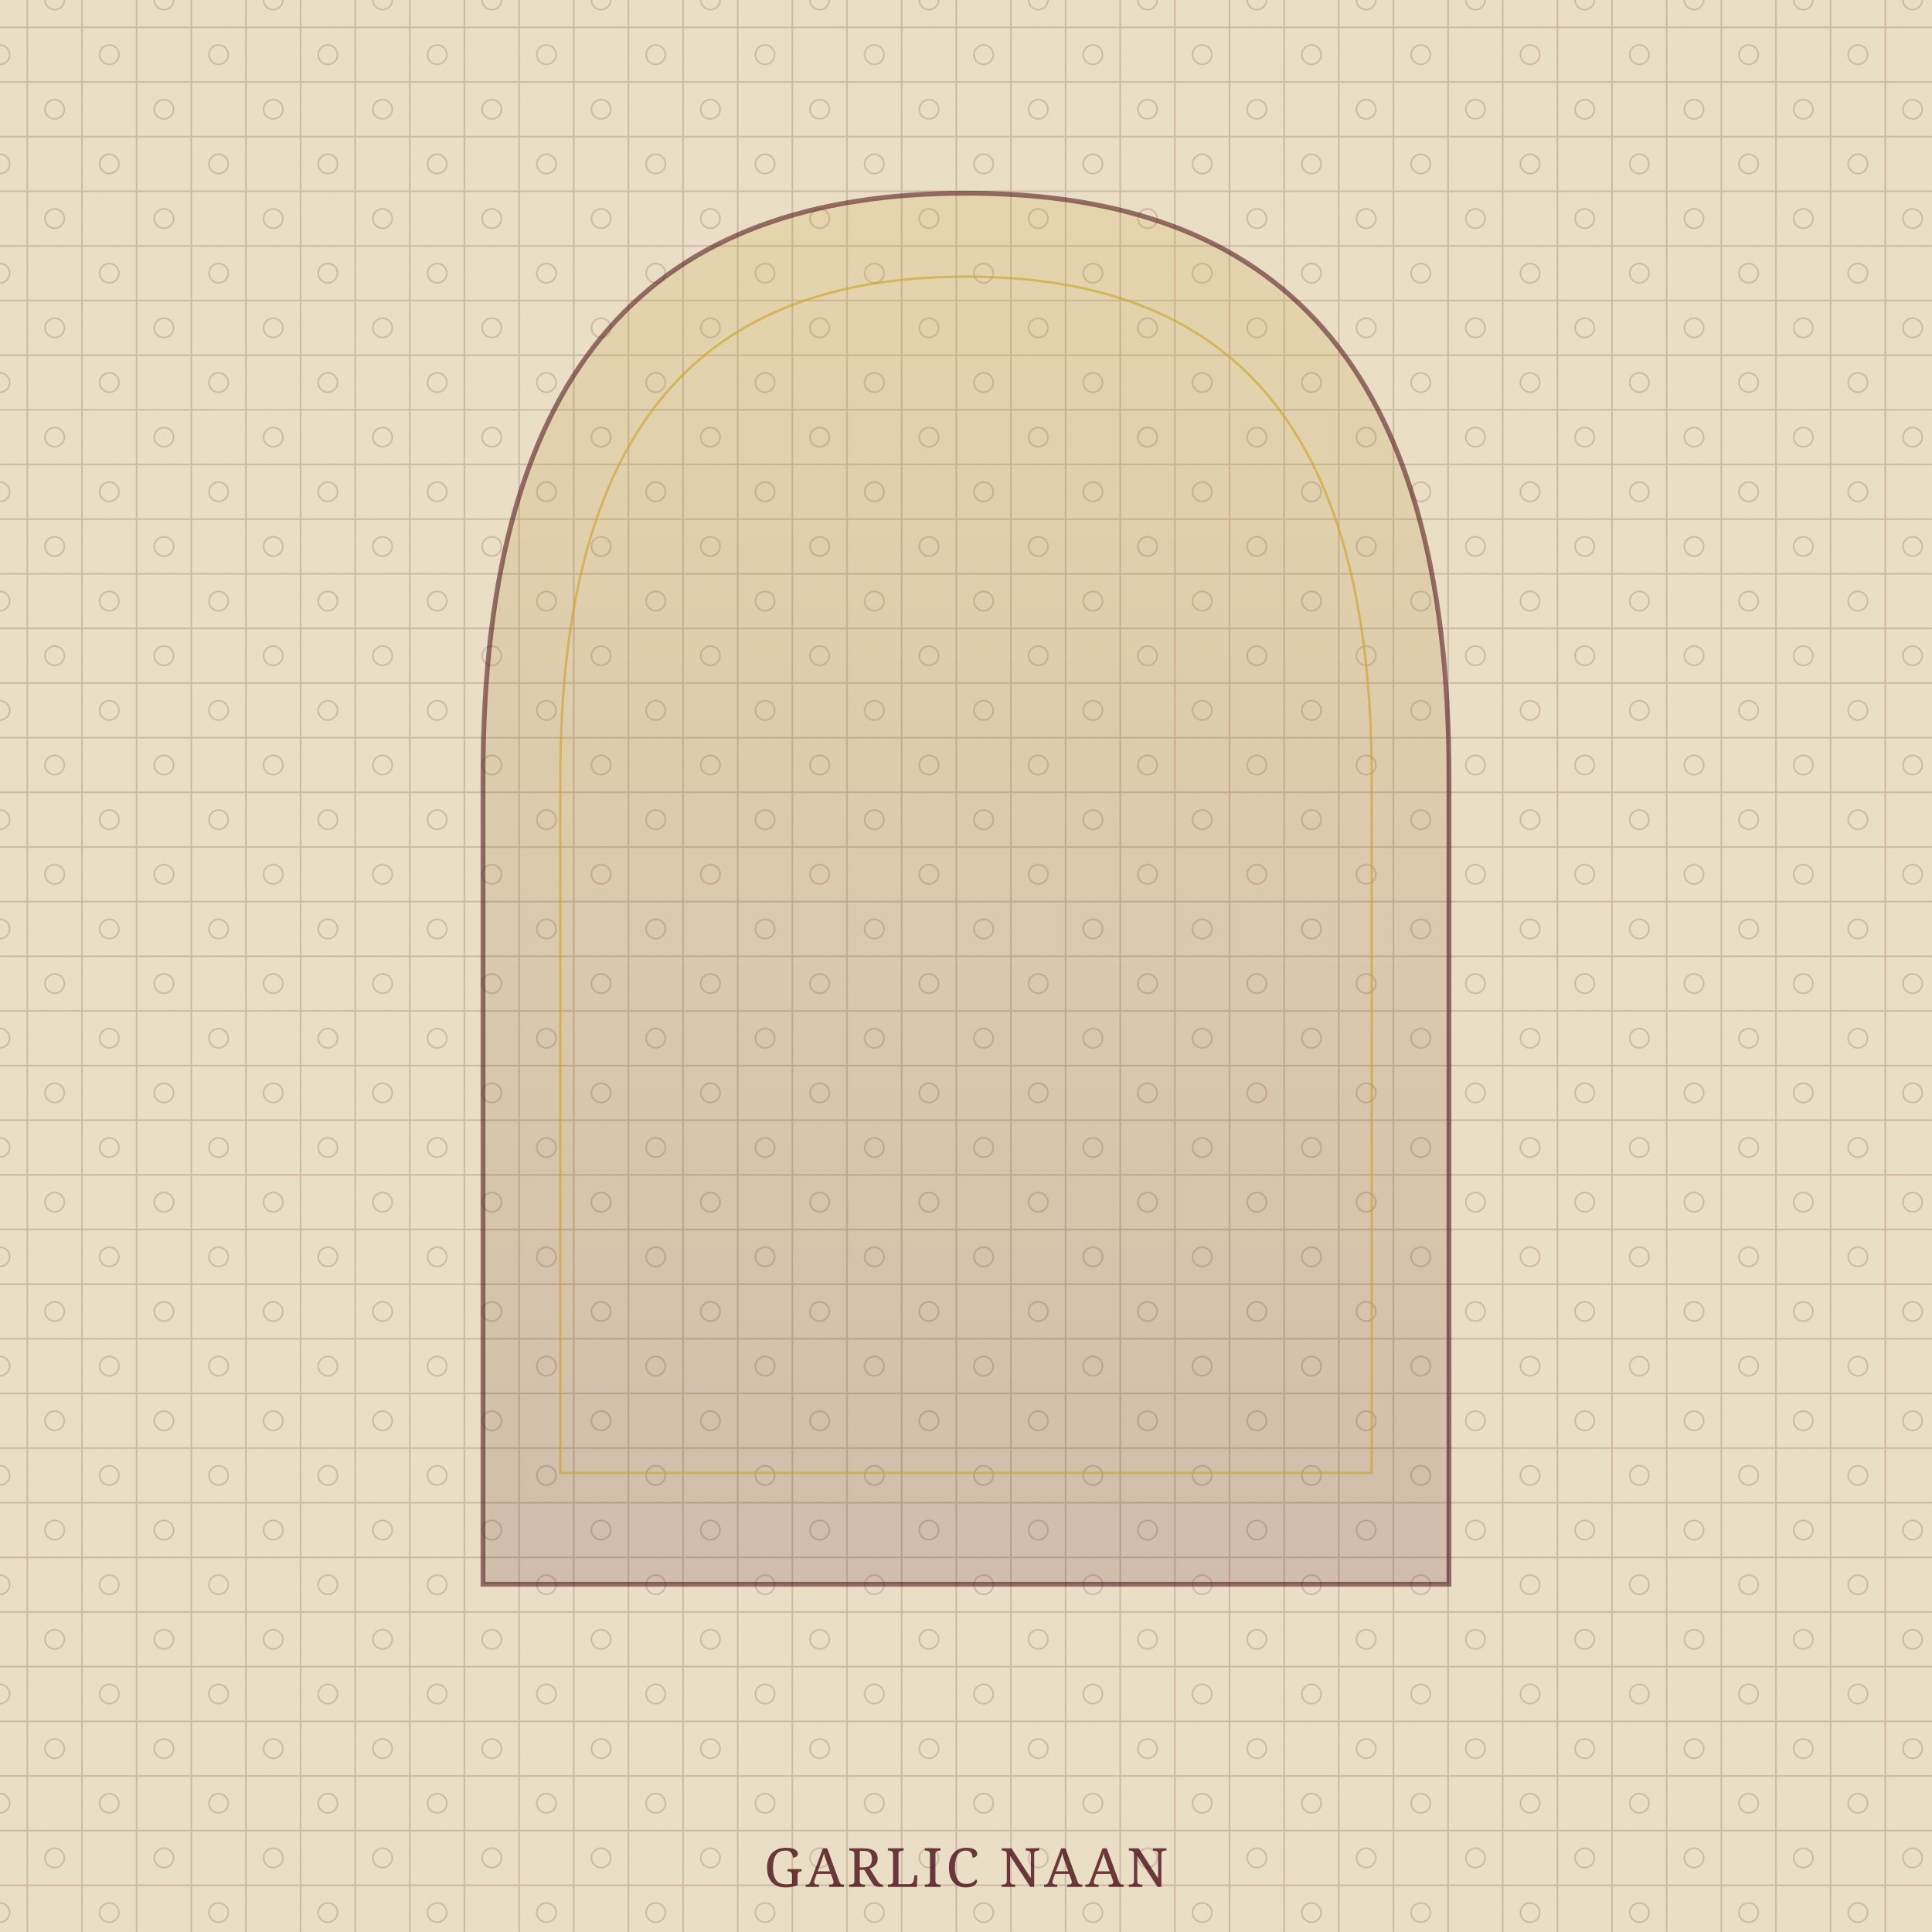
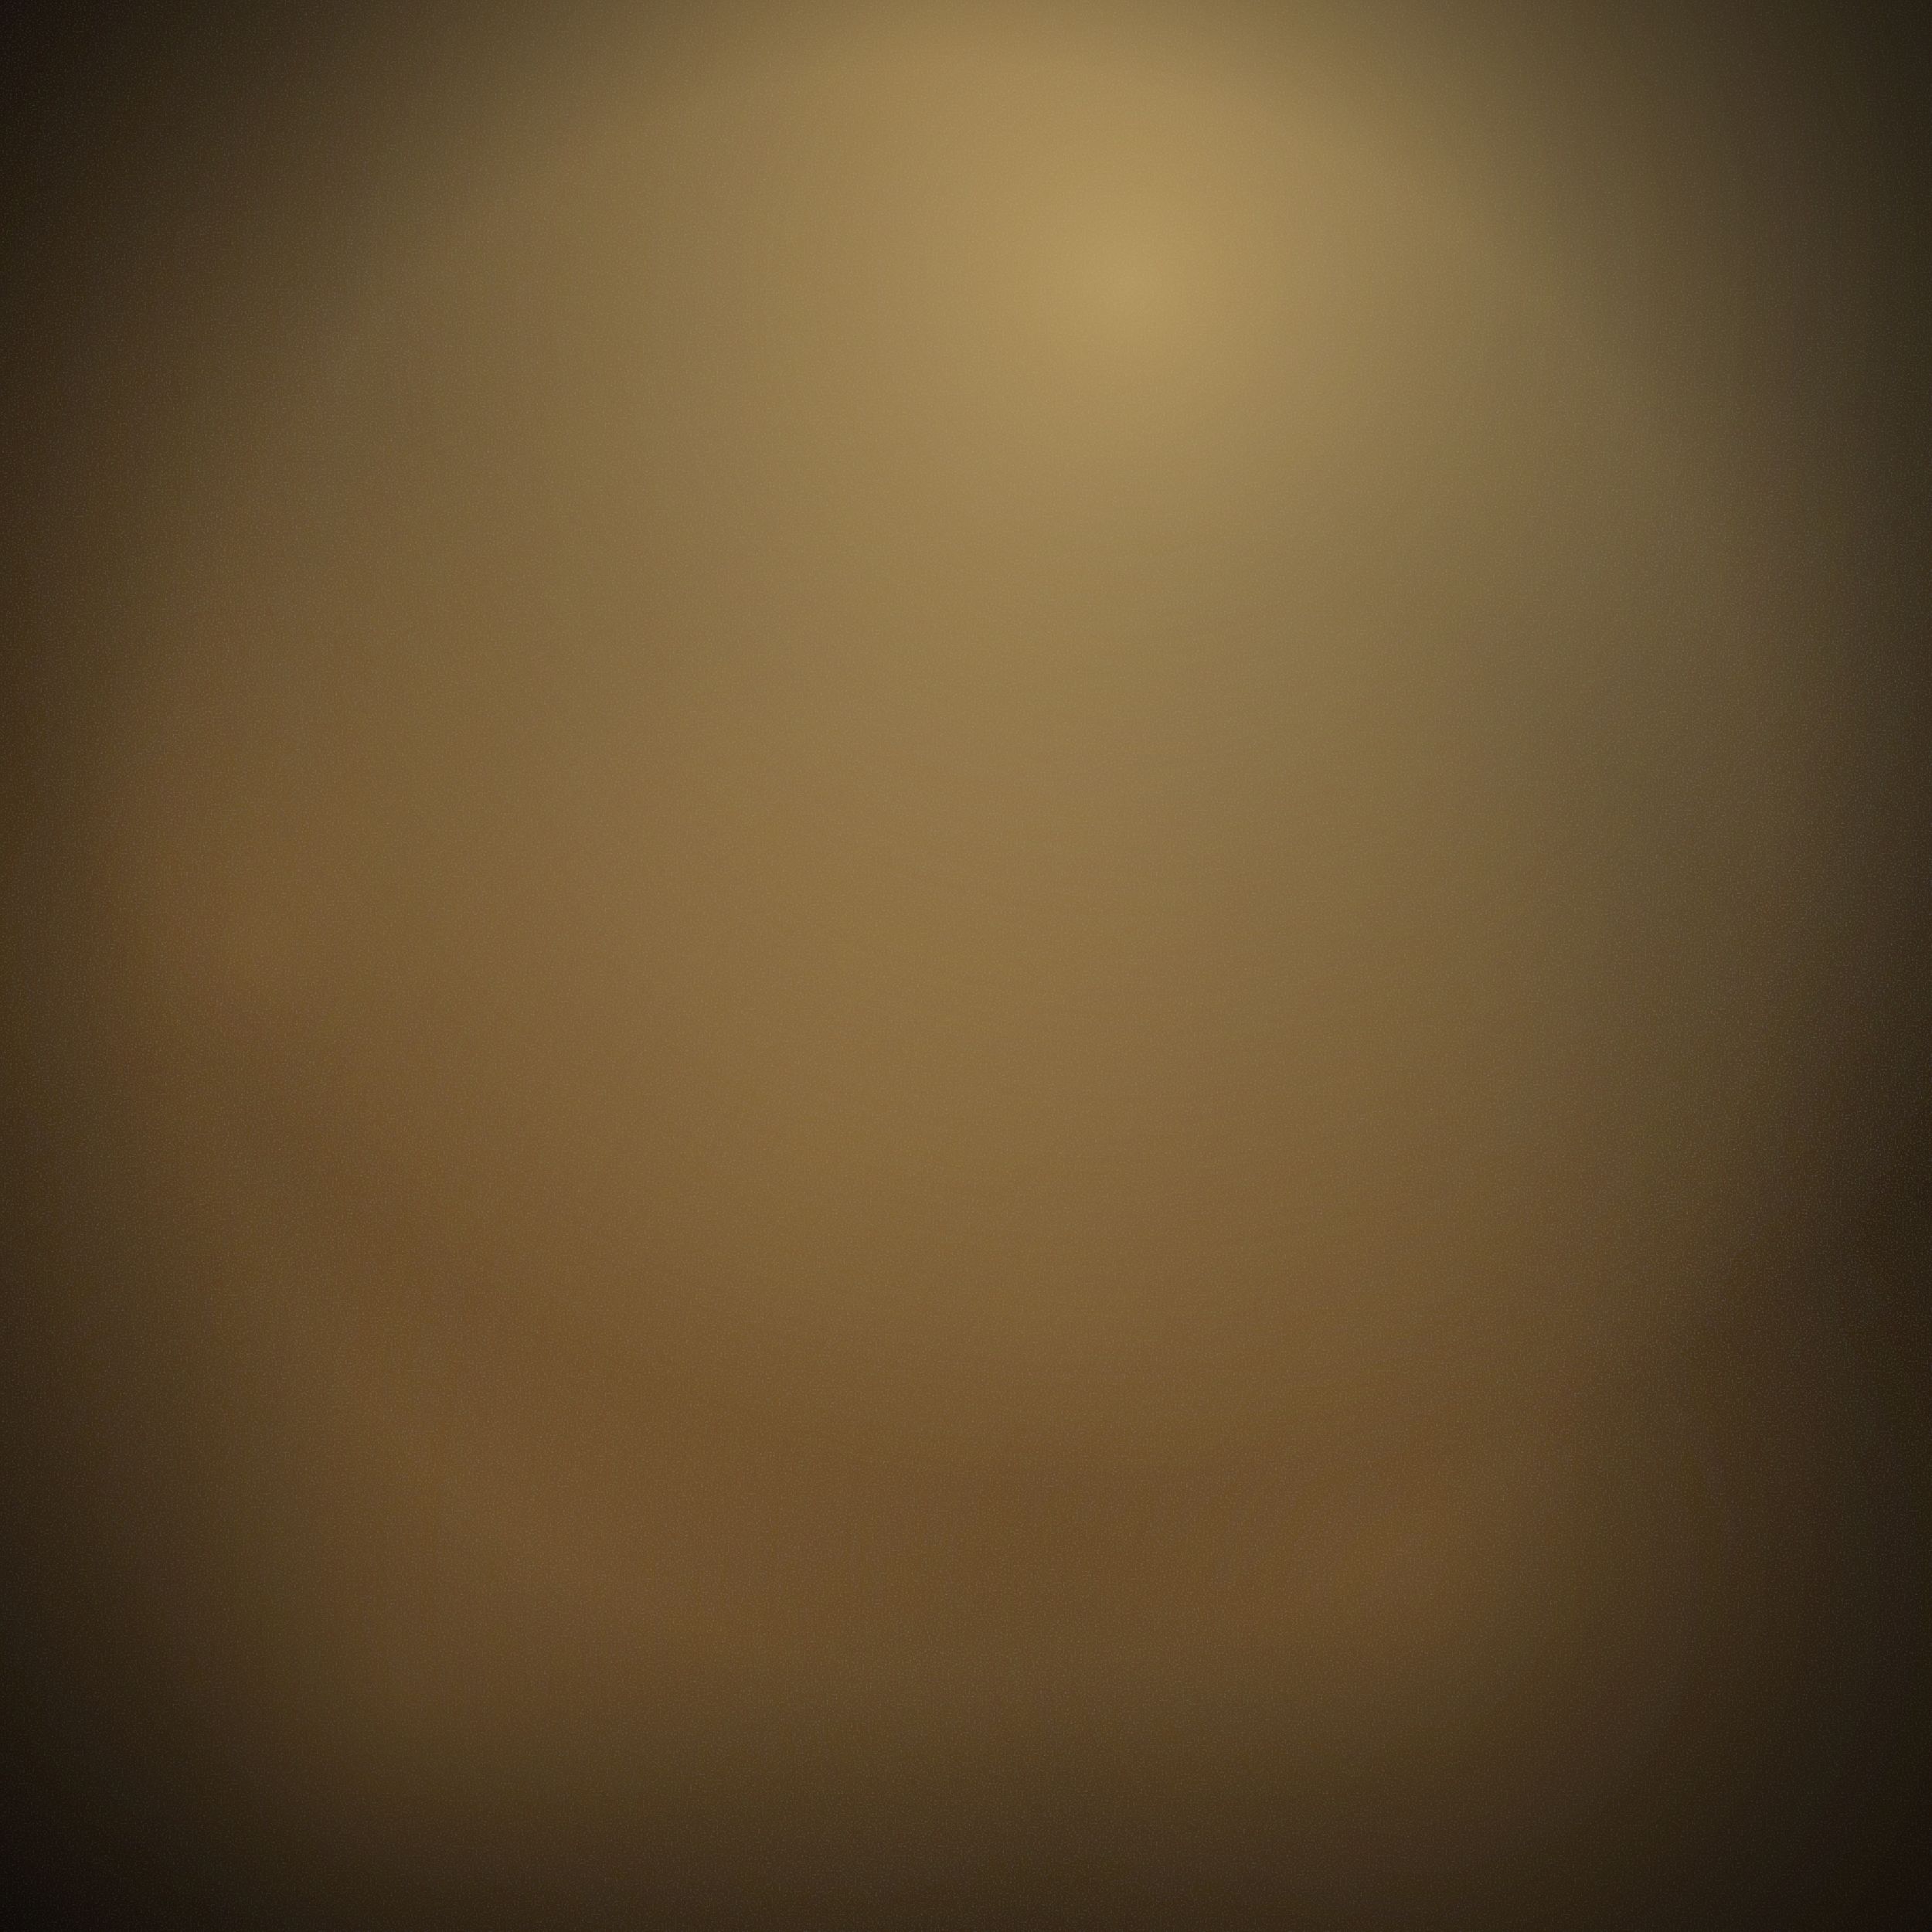
- <svg xmlns="http://www.w3.org/2000/svg" viewBox="0 0 1200 1200" role="img" aria-label="Garlic Naan placeholder">
+ <svg xmlns="http://www.w3.org/2000/svg" viewBox="0 0 1200 1200" role="img" aria-label="dish-6 at Rani Mahal">
  <defs>
-     <pattern id="grid-gallery-6" width="48" height="48" patternUnits="userSpaceOnUse" patternTransform="rotate(45)">
-       <rect width="48" height="48" fill="none" />
-       <path d="M24 0 L48 24 L24 48 L0 24 Z" fill="none" stroke="#4A0D16" stroke-width="1" opacity="0.18" />
-       <circle cx="24" cy="24" r="6" fill="none" stroke="#4A0D16" stroke-width="1" opacity="0.18" />
-     </pattern>
-     <linearGradient id="bg-gallery-6" x1="0" y1="0" x2="0" y2="1">
-       <stop offset="0%" stop-color="#EADFC6" />
-       <stop offset="100%" stop-color="#EADFC6" />
+     <linearGradient id="basegallerydish6svg" x1="0" y1="0" x2="0.6" y2="1">
+       <stop offset="0%" stop-color="#2A1D0F" />
+       <stop offset="100%" stop-color="#0B0908" />
    </linearGradient>
-     <linearGradient id="arch-gallery-6" x1="0" y1="0" x2="0" y2="1">
-       <stop offset="0%" stop-color="#C9A227" />
-       <stop offset="100%" stop-color="#4A0D16" />
-     </linearGradient>
+     <radialGradient id="blob0gallerydish6svg">
+       <stop offset="0%" stop-color="#8A6534" stop-opacity="1" />
+       <stop offset="100%" stop-color="#8A6534" stop-opacity="0" />
+     </radialGradient>
+     <radialGradient id="blob1gallerydish6svg">
+       <stop offset="0%" stop-color="#8A6534" stop-opacity="1" />
+       <stop offset="100%" stop-color="#8A6534" stop-opacity="0" />
+     </radialGradient>
+     <radialGradient id="blob2gallerydish6svg">
+       <stop offset="0%" stop-color="#8A6534" stop-opacity="1" />
+       <stop offset="100%" stop-color="#8A6534" stop-opacity="0" />
+     </radialGradient>
+     <radialGradient id="blob3gallerydish6svg">
+       <stop offset="0%" stop-color="#8A6534" stop-opacity="1" />
+       <stop offset="100%" stop-color="#8A6534" stop-opacity="0" />
+     </radialGradient>
+     <radialGradient id="blob4gallerydish6svg">
+       <stop offset="0%" stop-color="#8A6534" stop-opacity="1" />
+       <stop offset="100%" stop-color="#8A6534" stop-opacity="0" />
+     </radialGradient>
+     <radialGradient id="blob5gallerydish6svg">
+       <stop offset="0%" stop-color="#8A6534" stop-opacity="1" />
+       <stop offset="100%" stop-color="#8A6534" stop-opacity="0" />
+     </radialGradient>
+     <radialGradient id="blob6gallerydish6svg">
+       <stop offset="0%" stop-color="#E8C67F" stop-opacity="1" />
+       <stop offset="100%" stop-color="#E8C67F" stop-opacity="0" />
+     </radialGradient>
+     <radialGradient id="viggallerydish6svg" cx="50%" cy="45%" r="75%">
+       <stop offset="55%" stop-color="#000" stop-opacity="0" />
+       <stop offset="100%" stop-color="#000" stop-opacity="0.65" />
+     </radialGradient>
+     <filter id="graingallerydish6svg" x="0" y="0" width="100%" height="100%">
+       <feTurbulence type="fractalNoise" baseFrequency="0.85" numOctaves="3" seed="33" result="n" />
+       <feColorMatrix type="saturate" values="0" in="n" result="ng" />
+       <feComponentTransfer in="ng" result="na">
+         <feFuncA type="linear" slope="0.16" />
+       </feComponentTransfer>
+       <feBlend mode="overlay" in="SourceGraphic" in2="na" />
+     </filter>
  </defs>
-   <rect width="1200" height="1200" fill="url(#bg-gallery-6)" />
-   <rect width="1200" height="1200" fill="url(#grid-gallery-6)" />
-   <path d="M 300 984 L 300 482.88     C 300 223.68, 408 120, 600 120     C 792 120, 900 223.68, 900 482.88     L 900 984 Z" fill="url(#arch-gallery-6)" opacity="0.16" />
-   <path d="M 300 984 L 300 482.88     C 300 223.68, 408 120, 600 120     C 792 120, 900 223.68, 900 482.88     L 900 984 Z" fill="none" stroke="#4A0D16" stroke-width="3" opacity="0.55" />
-   <path d="M 348 914.88 L 348 483.917     C 348 261.005, 438.72 171.84, 600 171.84     C 761.28 171.84, 852 261.005, 852 483.917     L 852 914.88 Z" fill="none" stroke="#C9A227" stroke-width="1.5" opacity="0.6" />
-   <text x="600" y="1172" text-anchor="middle" font-family="Georgia, serif" font-size="33.6" fill="#4A0D16" opacity="0.8" letter-spacing="2">GARLIC NAAN</text>
+   <g filter="url(#graingallerydish6svg)">
+     <rect width="1200" height="1200" fill="url(#basegallerydish6svg)" />
+     <circle cx="668" cy="838" r="498" fill="url(#blob0gallerydish6svg)" opacity="0.41" />
+     <circle cx="579" cy="18" r="408" fill="url(#blob1gallerydish6svg)" opacity="0.35" />
+     <circle cx="159" cy="589" r="605" fill="url(#blob2gallerydish6svg)" opacity="0.64" />
+     <circle cx="252" cy="1049" r="415" fill="url(#blob3gallerydish6svg)" opacity="0.61" />
+     <circle cx="503" cy="723" r="527" fill="url(#blob4gallerydish6svg)" opacity="0.49" />
+     <circle cx="879" cy="985" r="774" fill="url(#blob5gallerydish6svg)" opacity="0.66" />
+     <circle cx="702" cy="174" r="757" fill="url(#blob6gallerydish6svg)" opacity="0.71" />
+   </g>
+   <rect width="1200" height="1200" fill="url(#viggallerydish6svg)" />
</svg>
